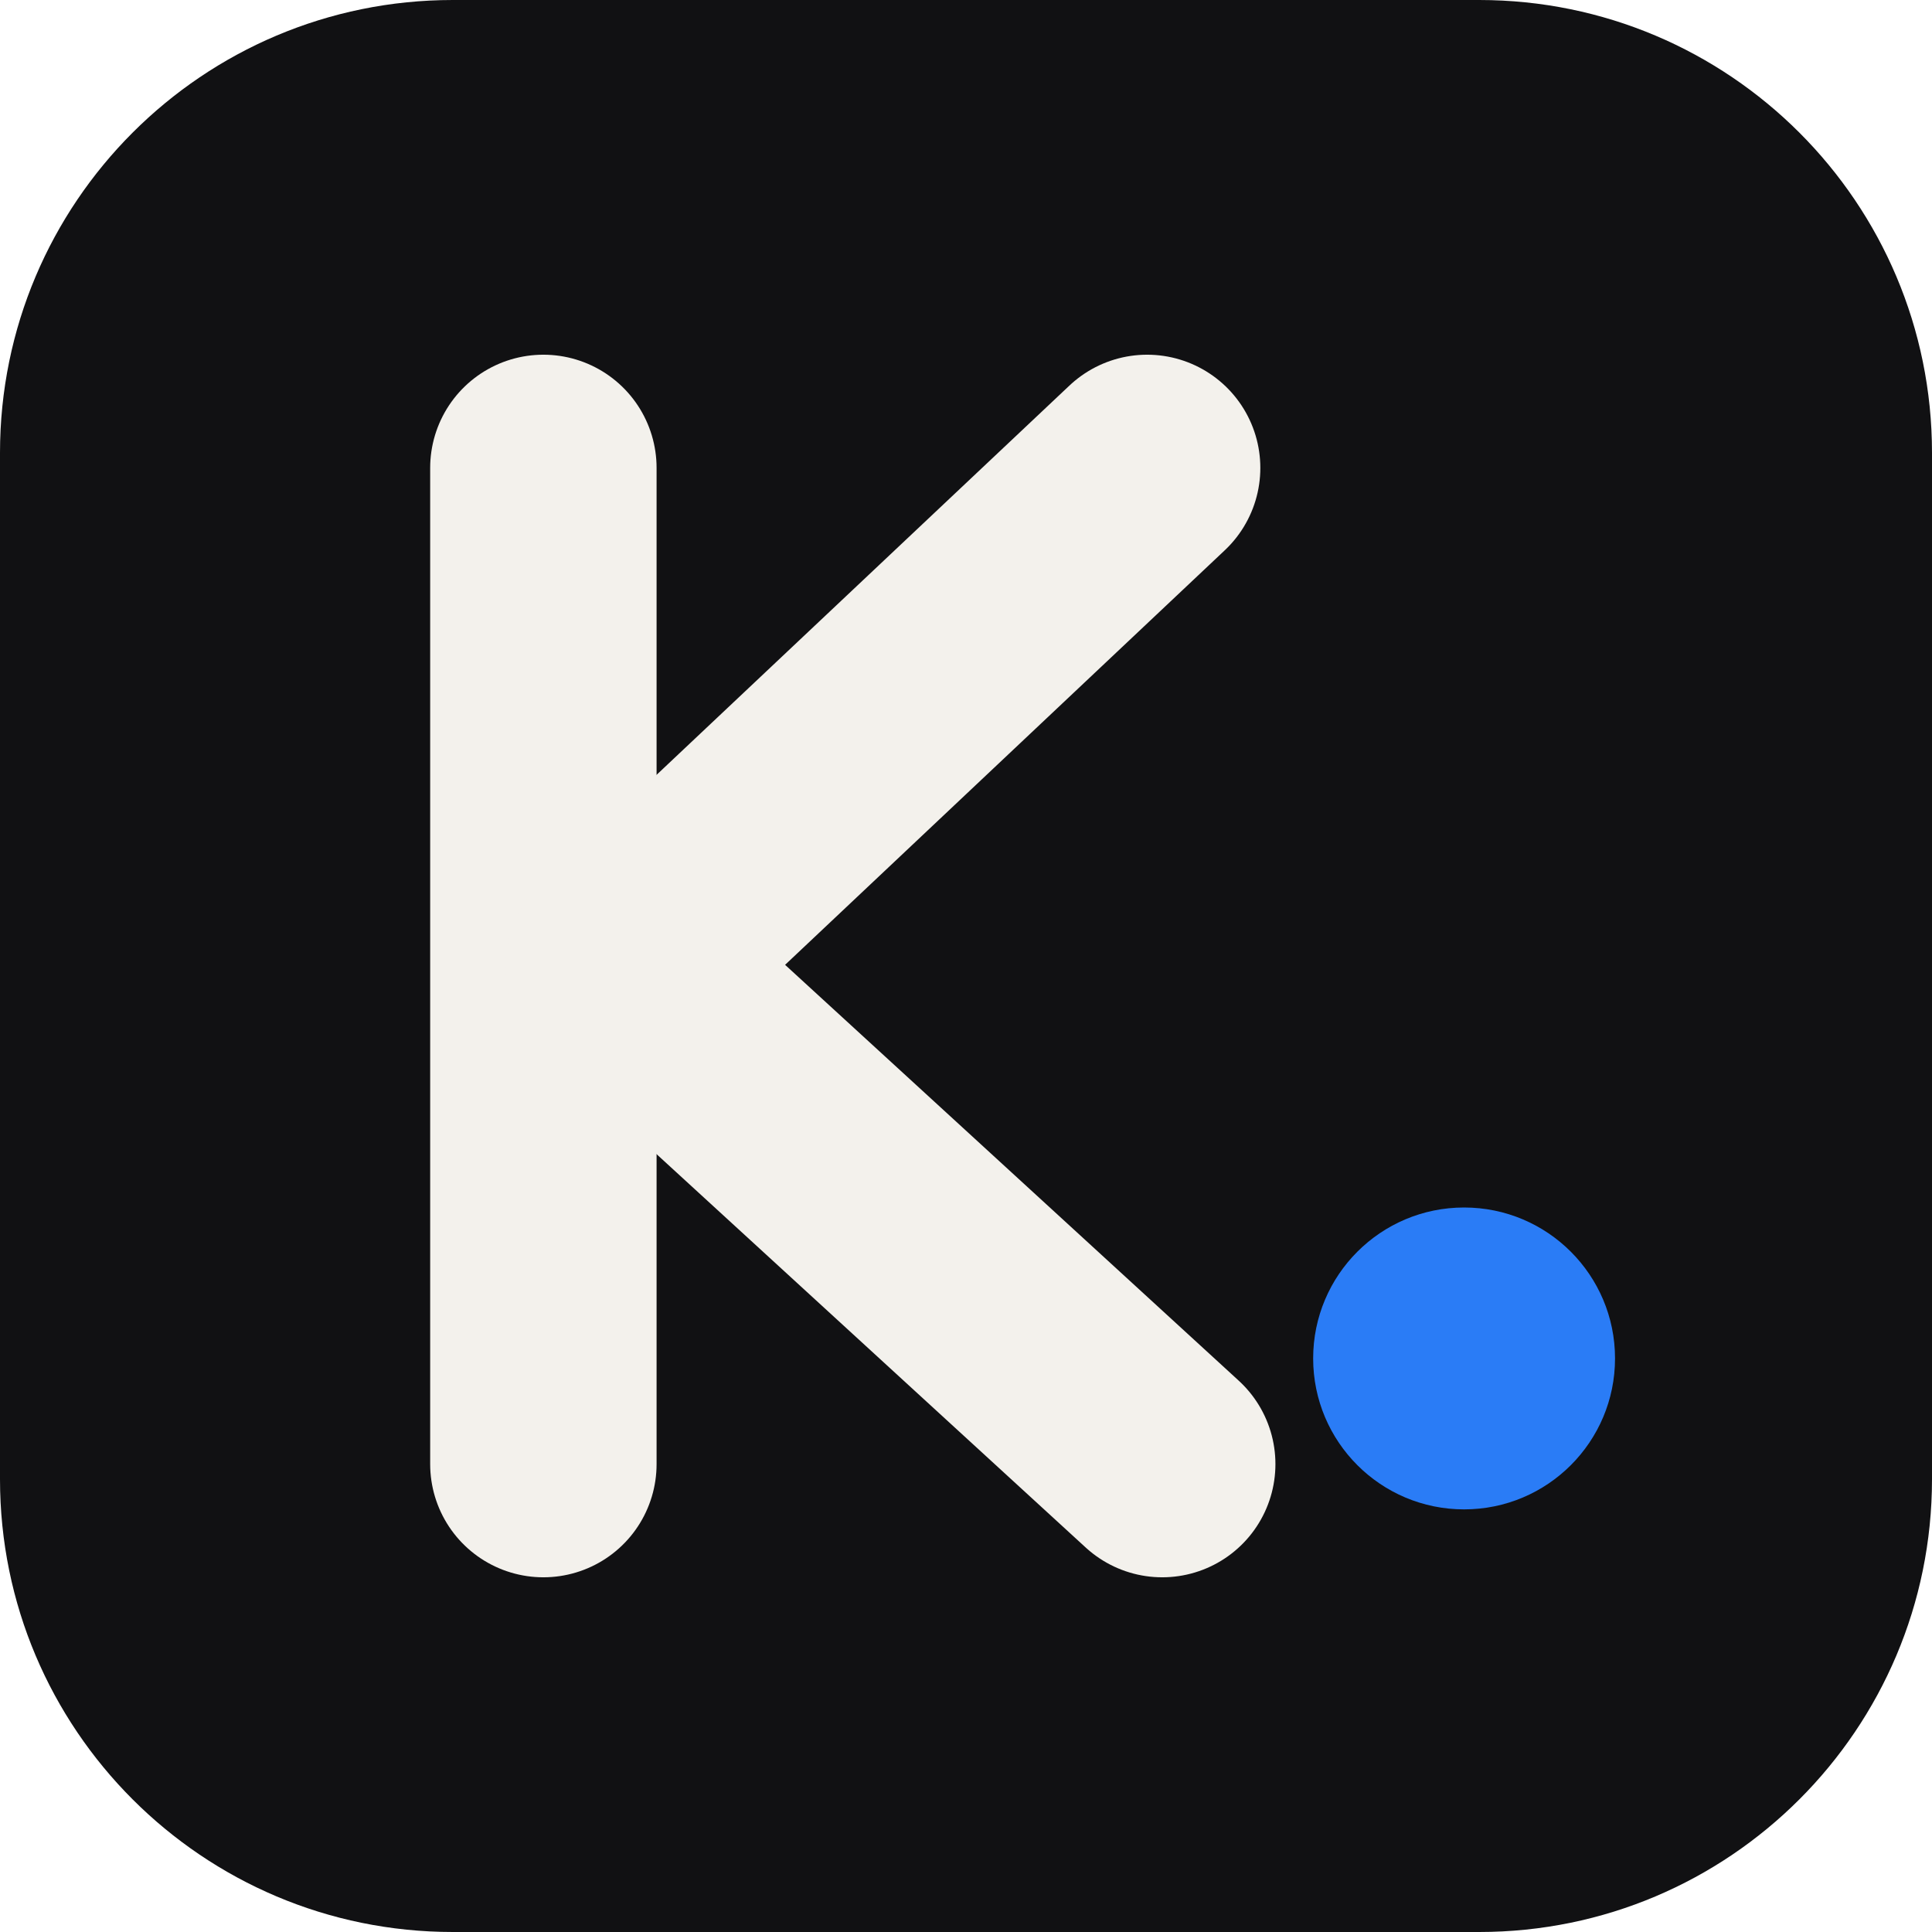
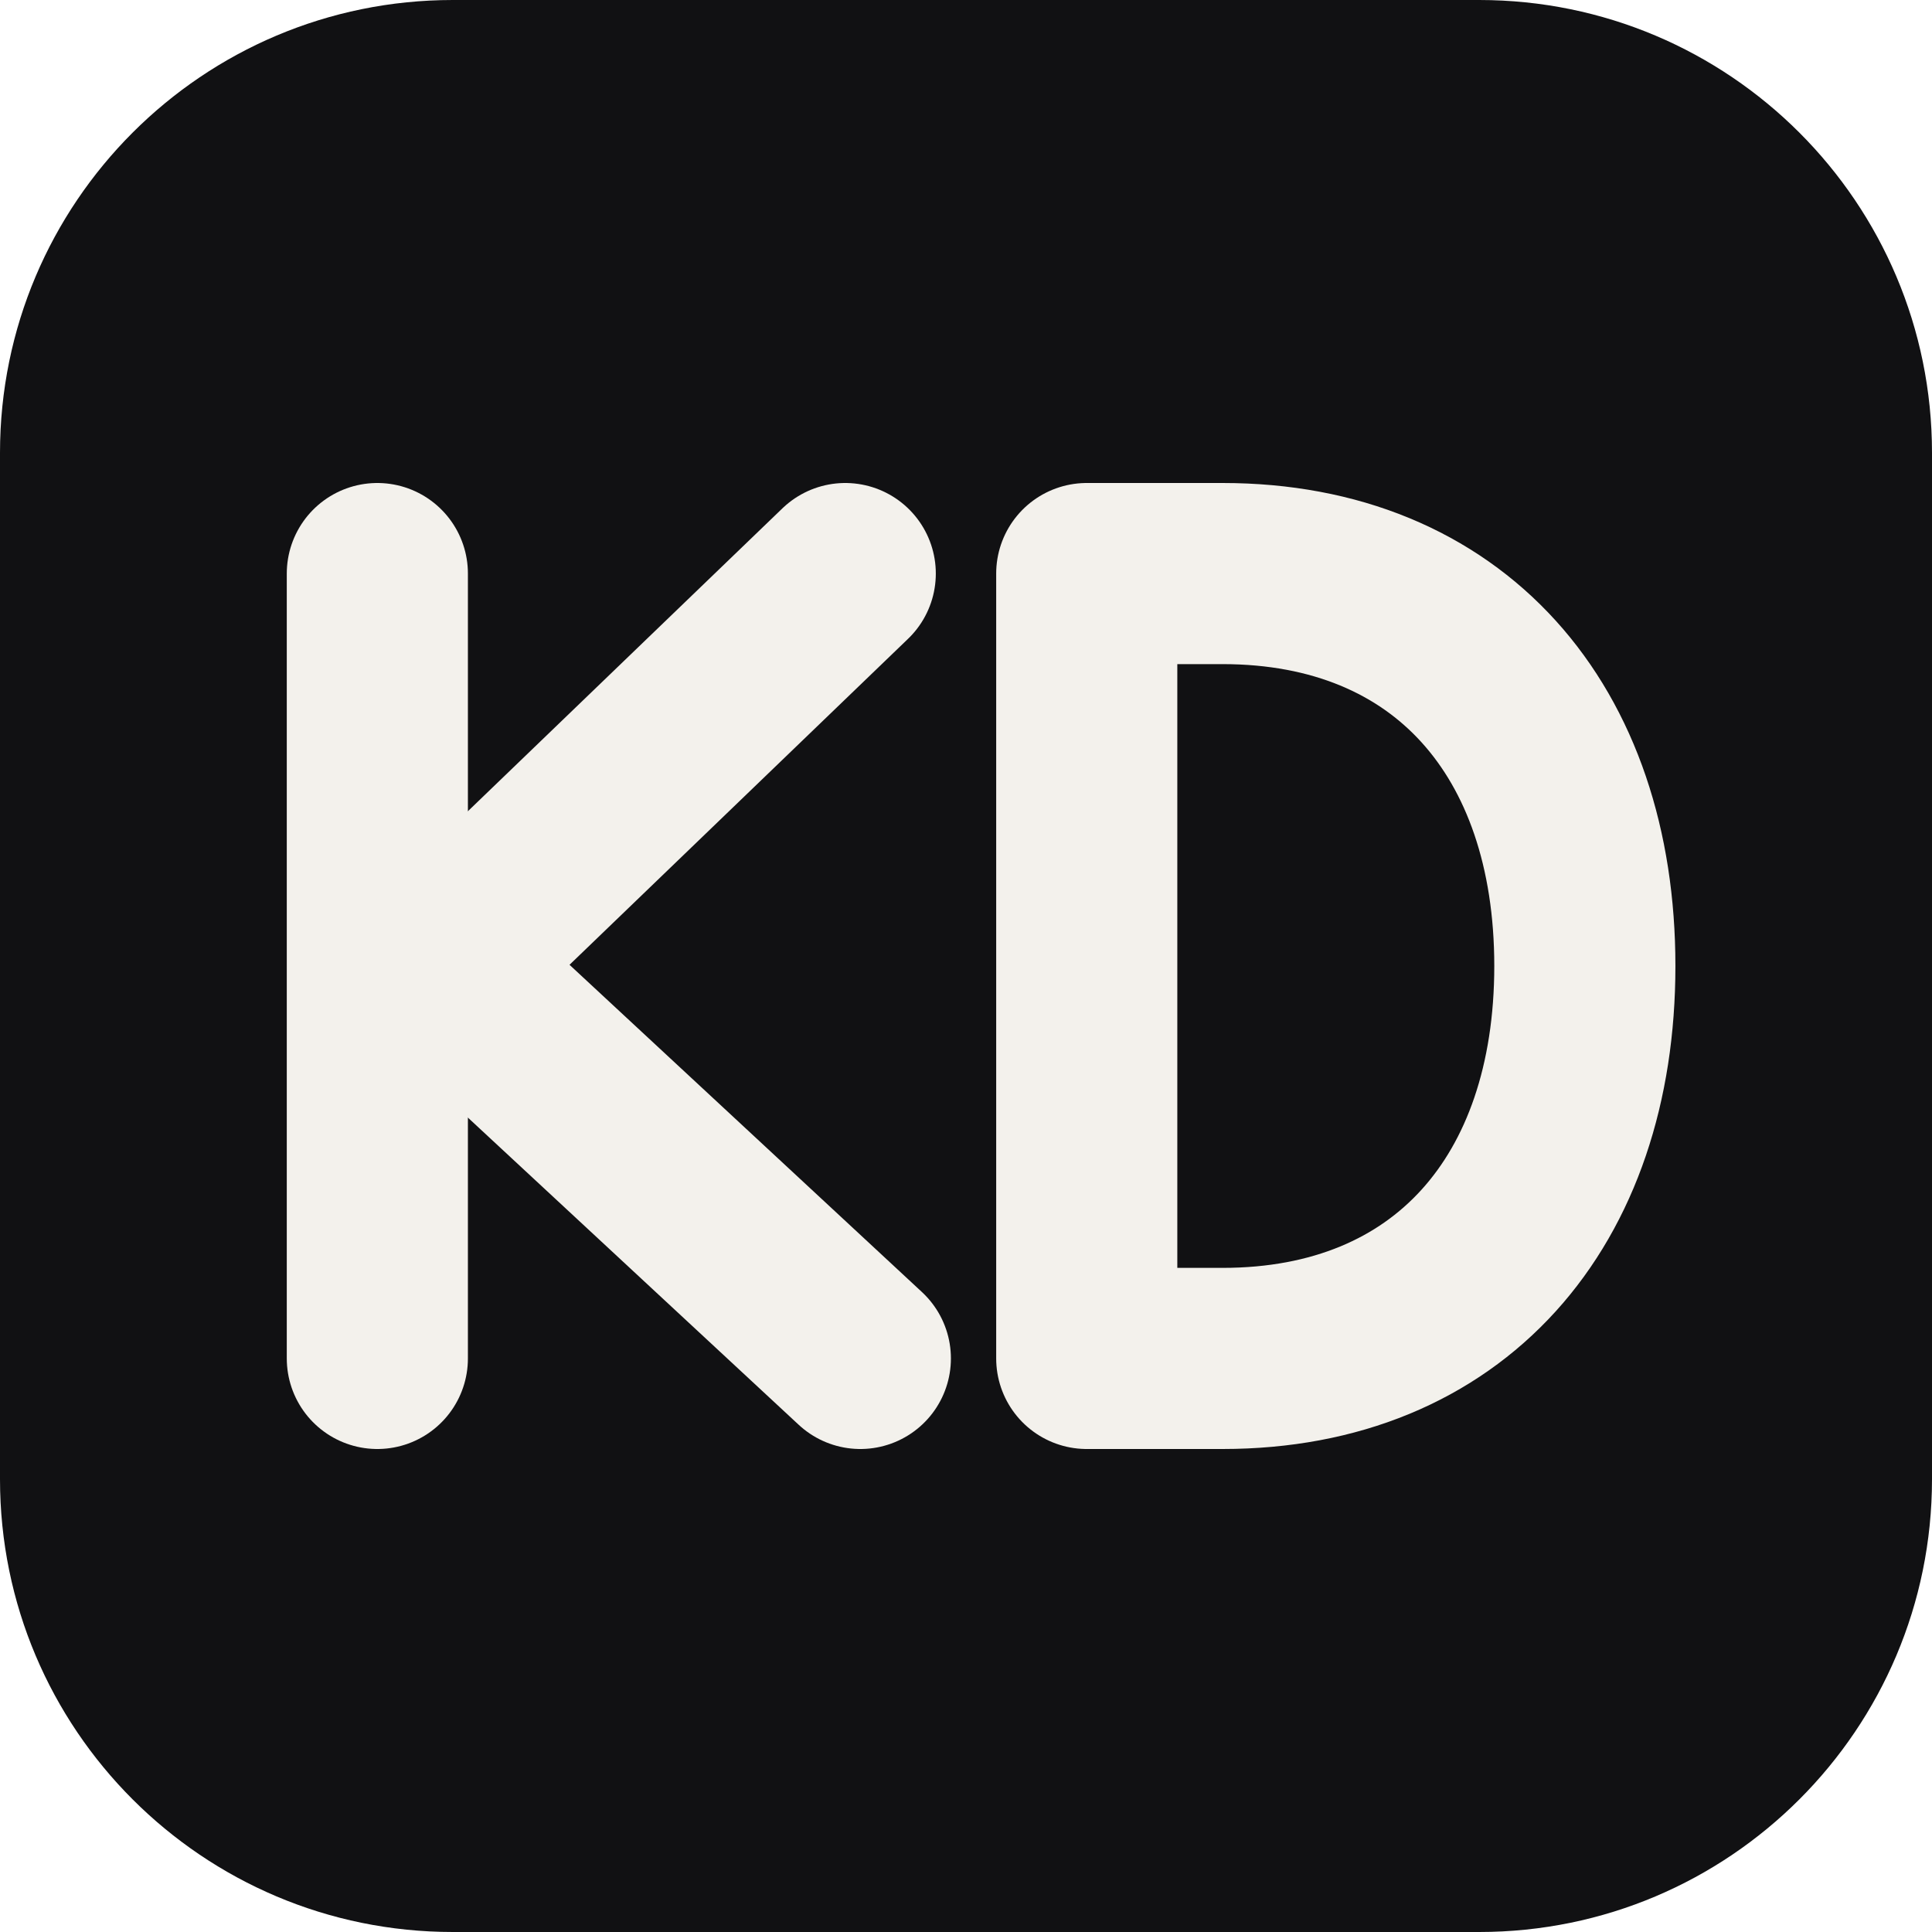
<svg xmlns="http://www.w3.org/2000/svg" viewBox="0 0 64 64" width="64" height="64">
  <rect width="64" height="64" rx="15" fill="#111113" />
-   <g fill="none" stroke="#f3f1ec" stroke-width="7.5" stroke-linecap="round" stroke-linejoin="round">
-     <path d="M18 15.5V48.5" />
-     <path d="M38 15.5L20.5 32L38.5 48.5" />
+   <g fill="none" stroke="#f3f1ec" stroke-width="6" stroke-linecap="round" stroke-linejoin="round">
+     <path d="M12.5 19V45" />
+     <path d="M28 19L14.5 32L28.5 45" />
+     <path d="M36 19V45H40.5C48 45 52.5 39.8 52.5 32C52.5 24.2 48 19 40.5 19Z" />
  </g>
-   <circle cx="48.5" cy="45" r="5" fill="#2a7cf6" />
</svg>
